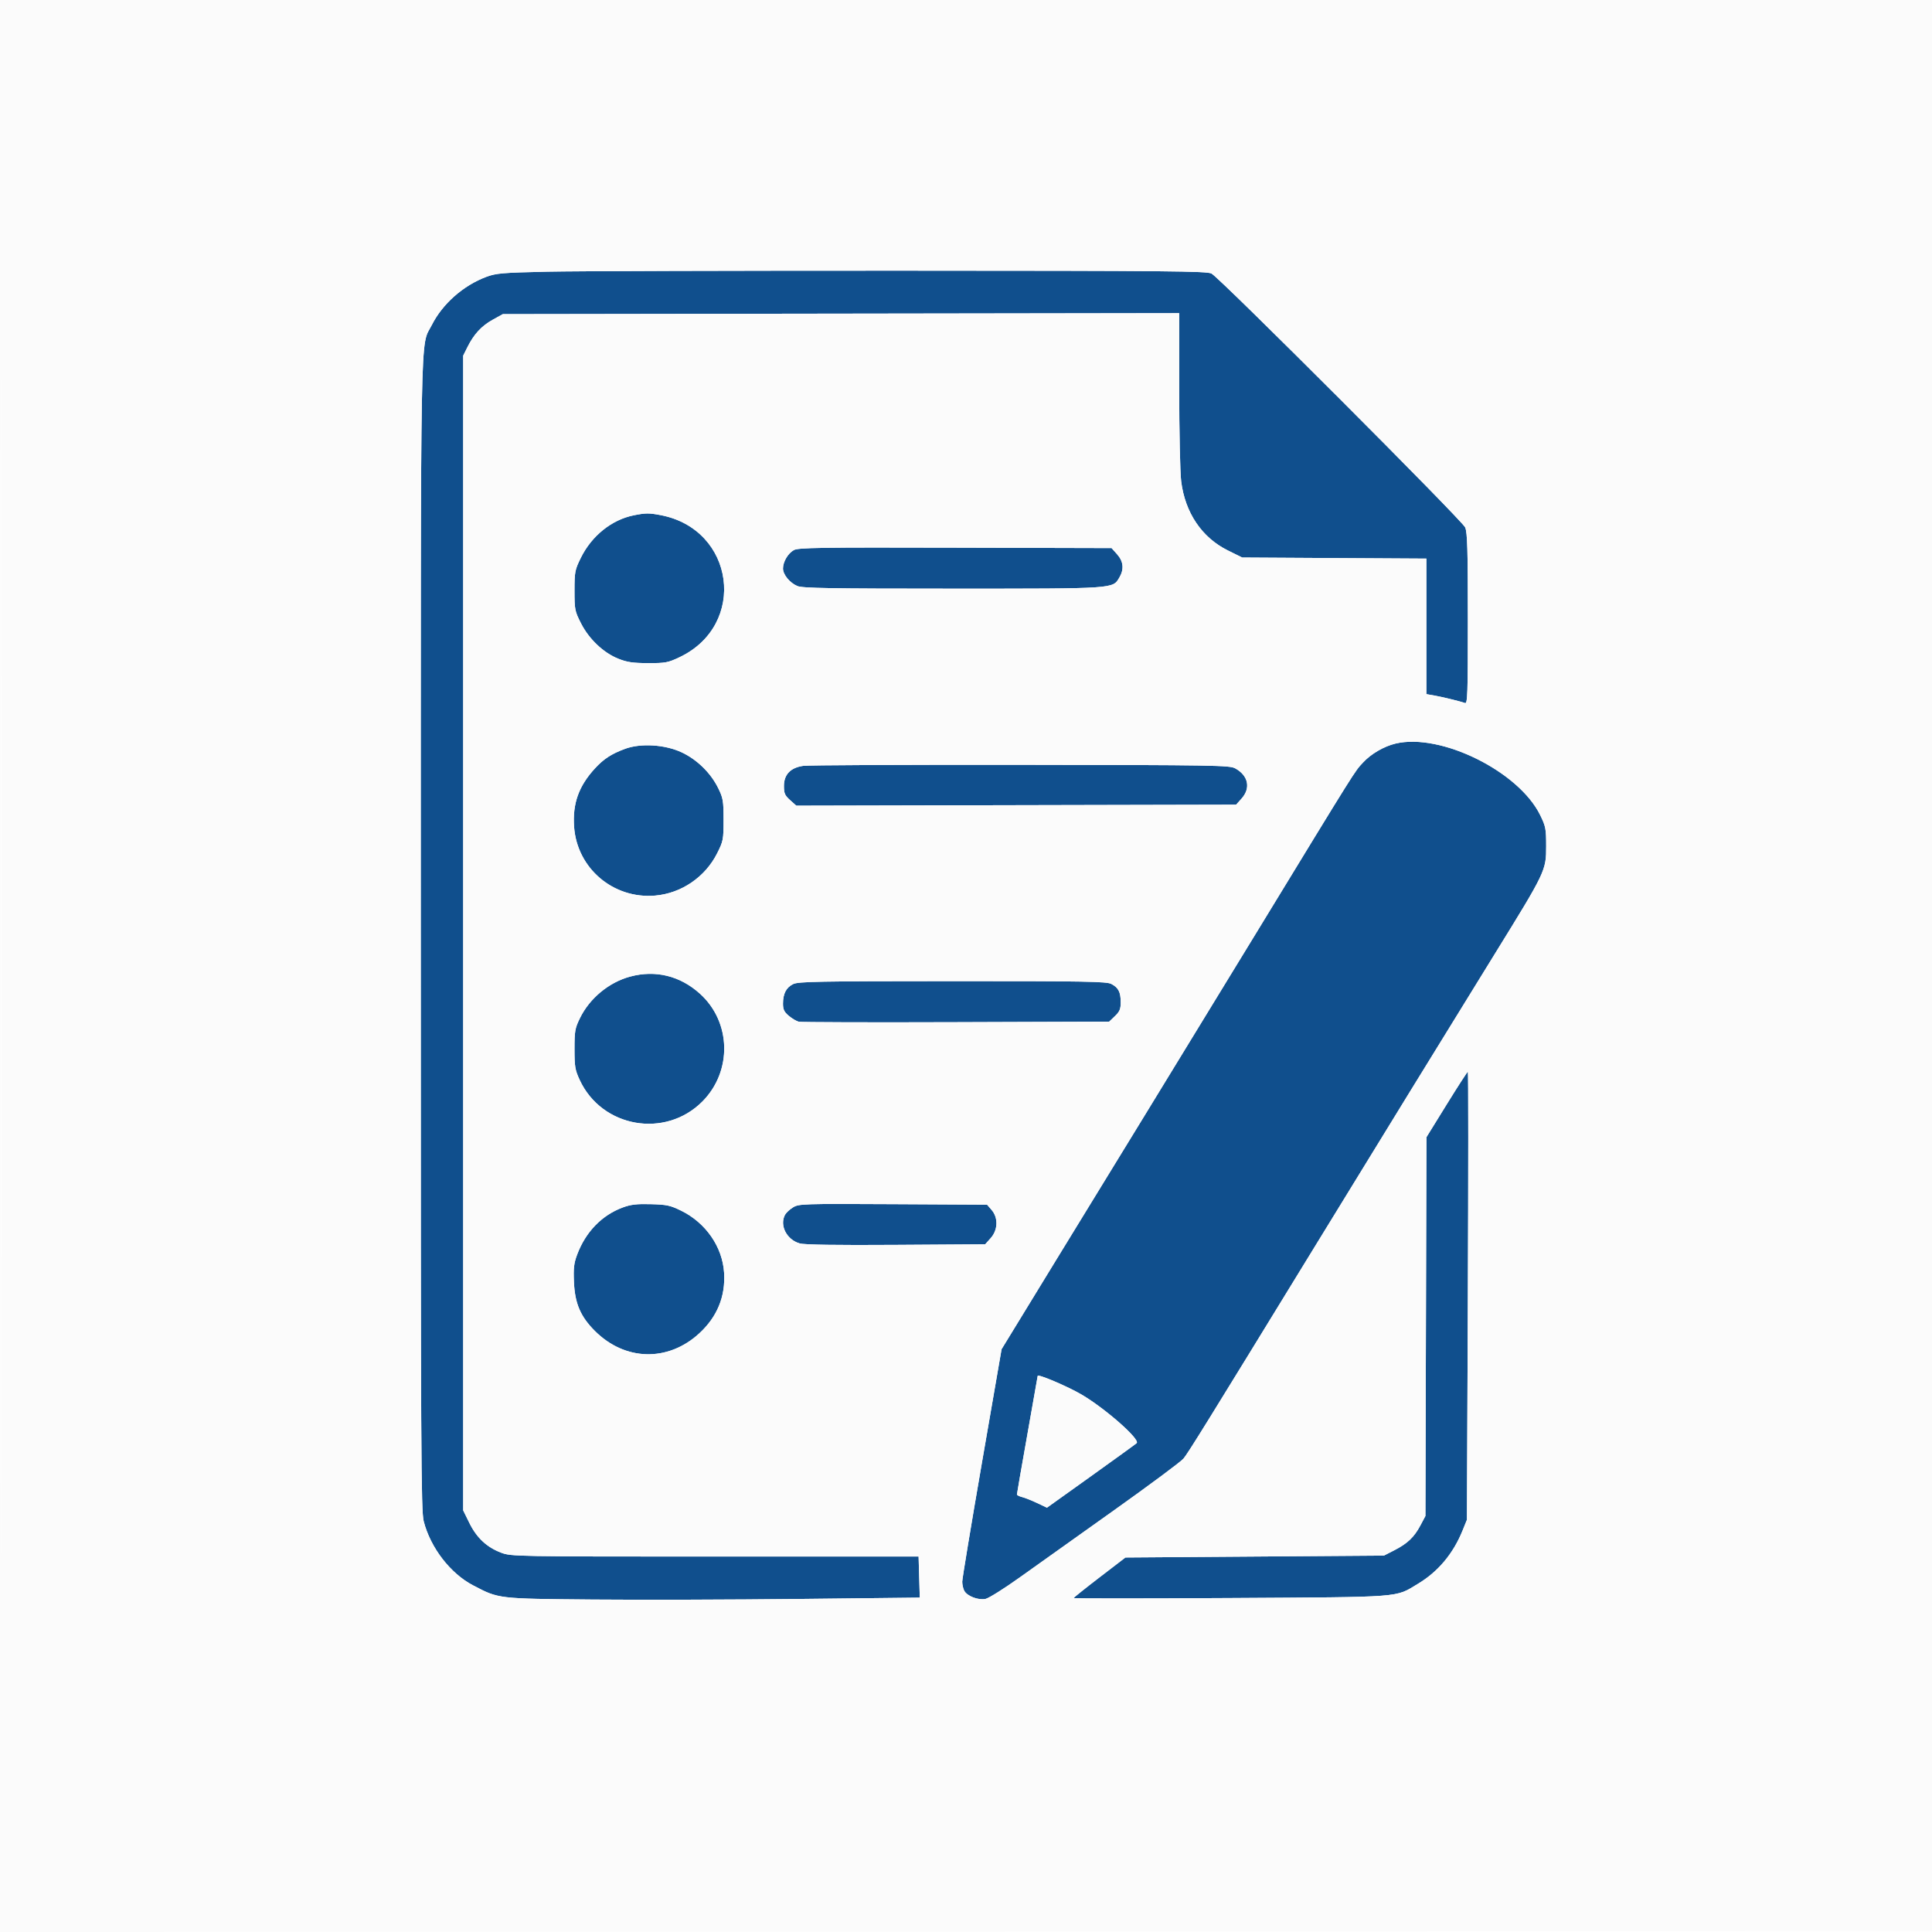
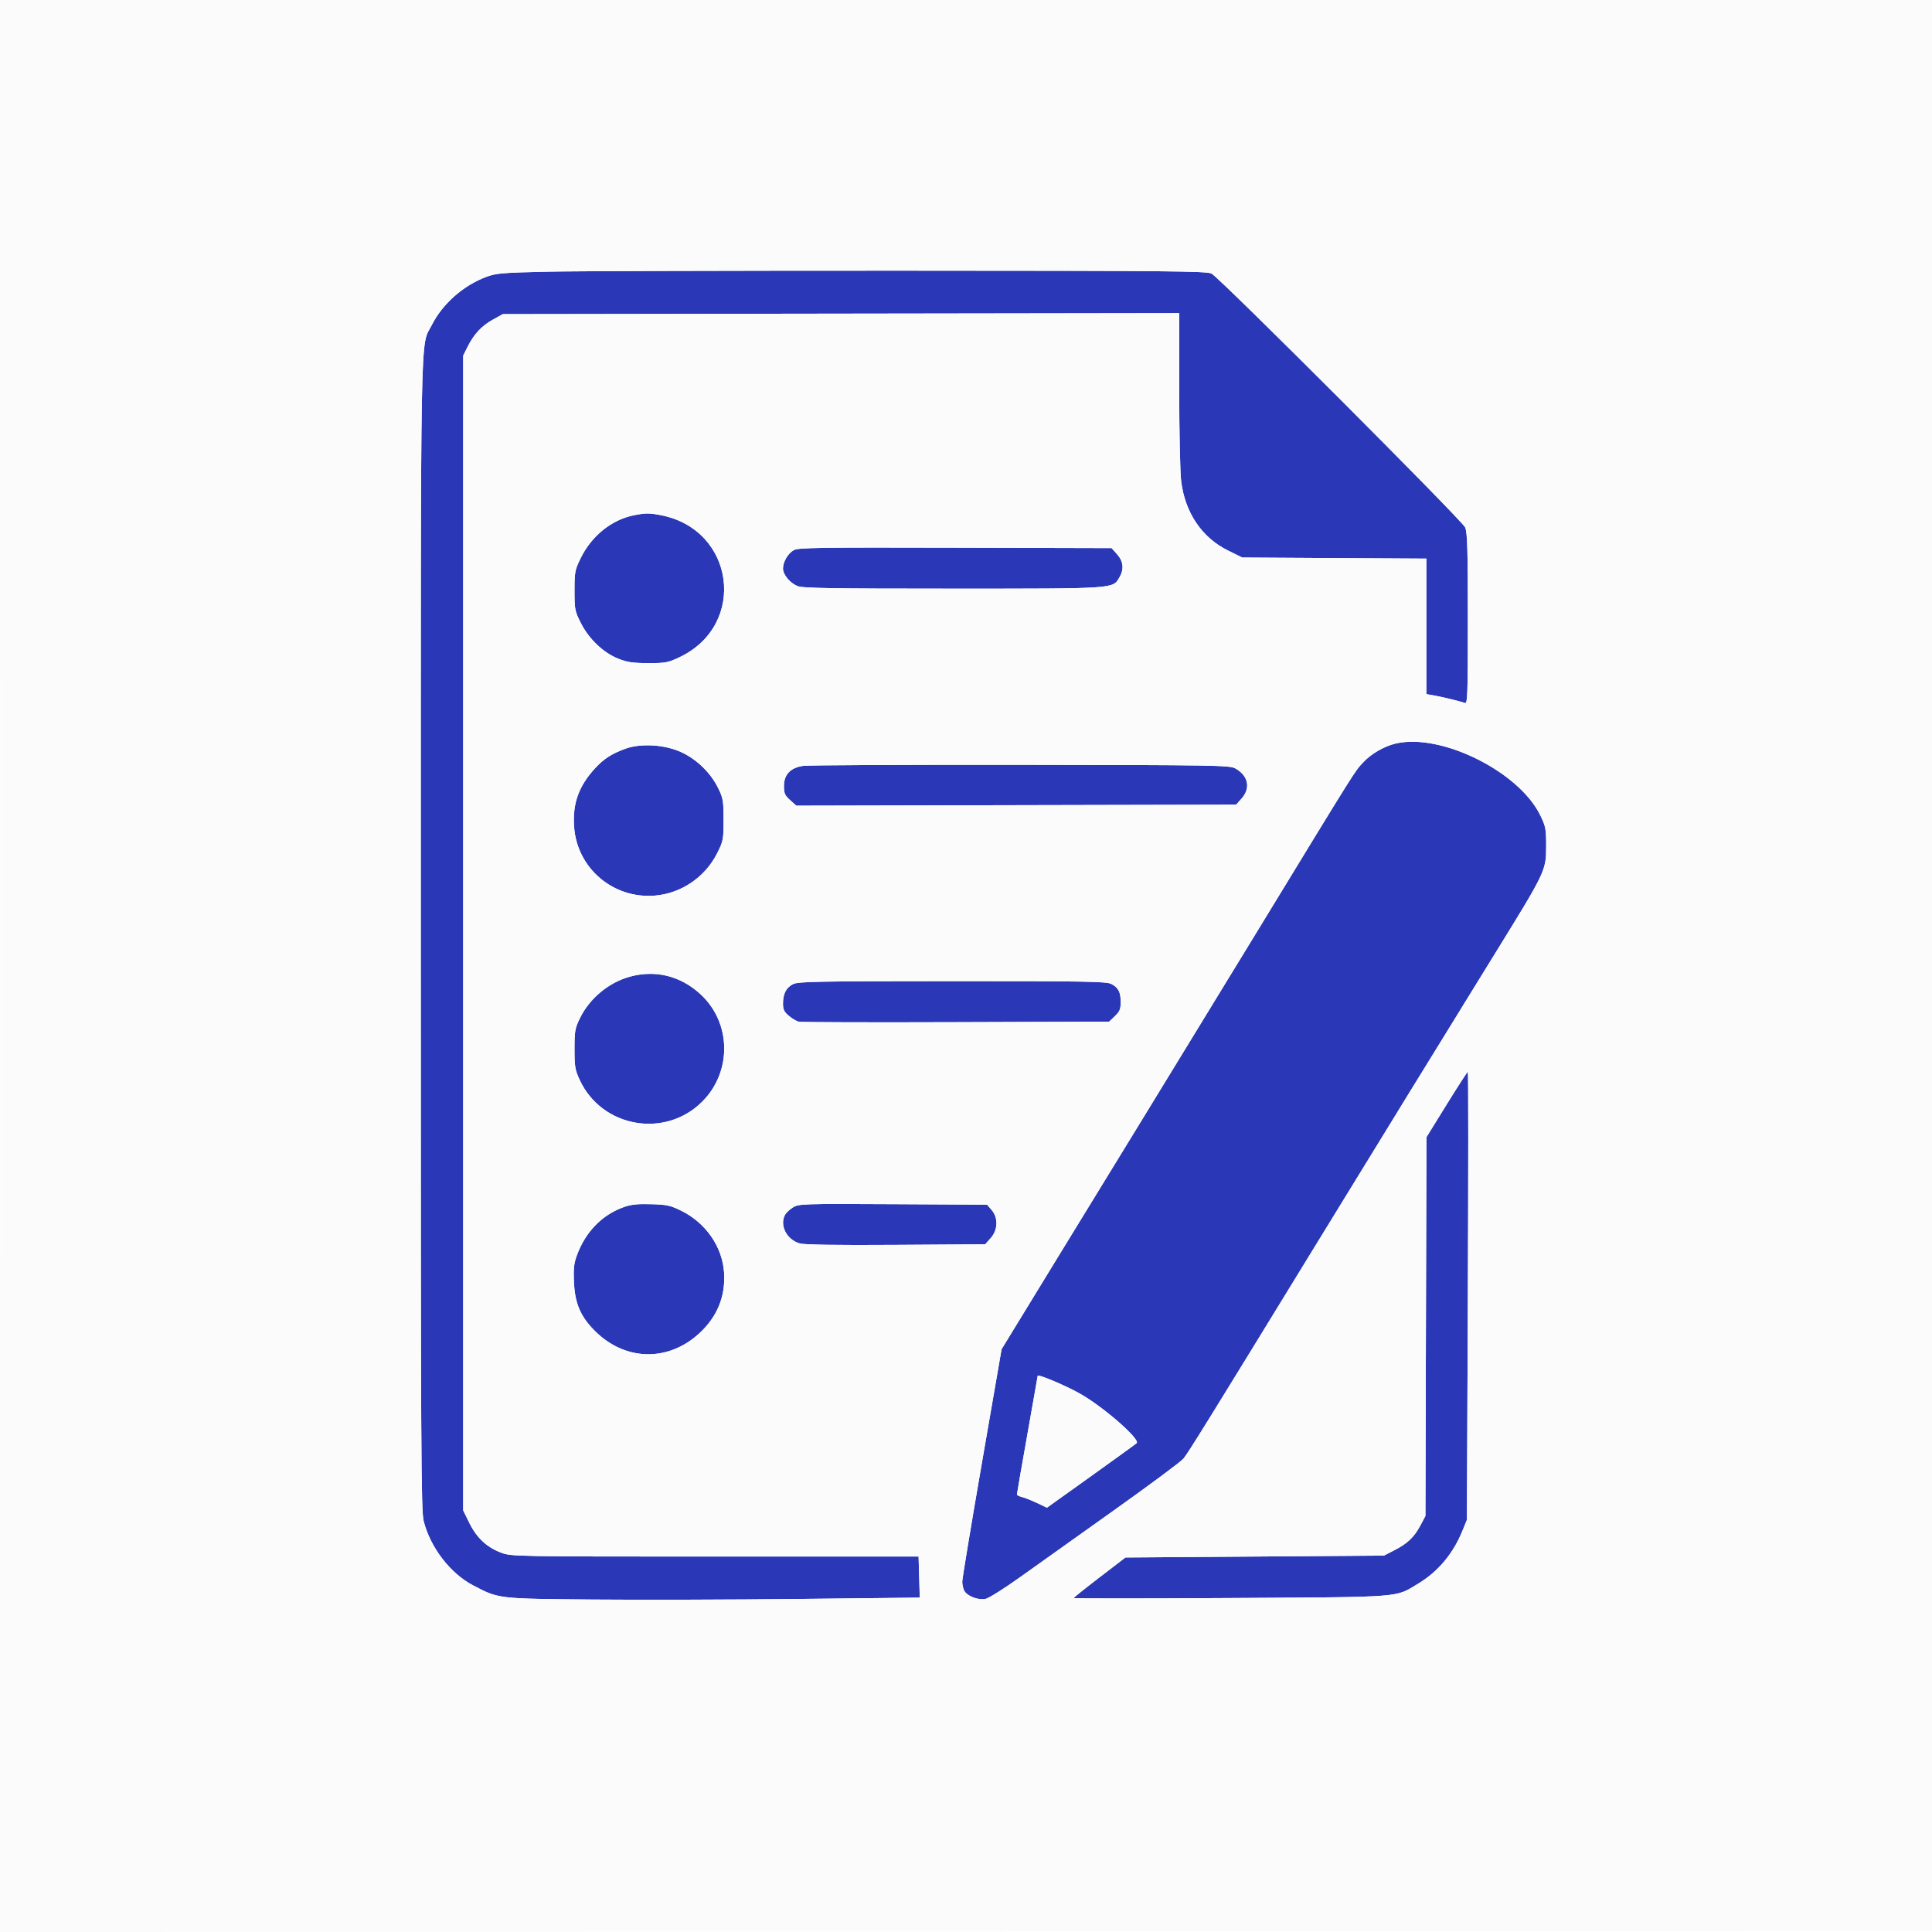
<svg xmlns="http://www.w3.org/2000/svg" width="1024" height="1024" viewBox="0 0 1024 1024" version="1.1">
-   <path d="M 290 143.994 C 266.214 144.530, 262.911 144.811, 257.751 146.741 C 245.567 151.298, 234.537 161.031, 228.899 172.200 C 222.605 184.669, 223.031 161.254, 223.015 495.356 C 223.001 770.318, 223.155 800.814, 224.584 806.356 C 228.196 820.366, 238.697 833.981, 250.748 840.279 C 264.456 847.443, 263.549 847.335, 314 847.787 C 339.025 848.011, 388.300 847.874, 423.500 847.482 L 487.500 846.770 487.188 835.885 L 486.875 825 378.975 825 C 273.380 825, 270.960 824.957, 265.708 822.992 C 258.072 820.135, 252.665 815.097, 248.792 807.229 L 245.500 800.542 245.500 494.521 L 245.500 188.500 247.757 183.969 C 251.159 177.141, 255.208 172.755, 261.144 169.466 L 266.500 166.500 445.750 166.239 L 625 165.978 625 206.265 C 625 228.423, 625.467 250.366, 626.038 255.026 C 628.080 271.704, 636.983 284.916, 650.774 291.734 L 658.392 295.500 707.196 295.786 L 756 296.072 756 331.991 L 756 367.909 759.750 368.553 C 764.103 369.301, 774.235 371.769, 776.468 372.626 C 777.830 373.149, 778 368.209, 778 328.075 C 778 291.327, 777.736 282.303, 776.579 279.535 C 775.061 275.902, 647 147.733, 642.158 145 C 639.827 143.684, 619.643 143.494, 478 143.448 C 389.175 143.420, 304.575 143.665, 290 143.994 M 336.045 273.092 C 324.260 275.403, 313.546 284.004, 307.788 295.778 C 304.703 302.085, 304.500 303.152, 304.500 313.053 C 304.500 323.096, 304.666 323.934, 307.934 330.371 C 312.181 338.737, 319.839 345.994, 327.753 349.152 C 332.378 350.997, 335.453 351.449, 343.500 351.470 C 352.660 351.493, 354.056 351.232, 360.123 348.359 C 396.292 331.236, 389.548 280.500, 350.109 273.021 C 343.992 271.861, 342.284 271.869, 336.045 273.092 M 420.763 291.556 C 417.651 293.255, 415 297.745, 415 301.315 C 415 304.557, 418.588 308.930, 422.636 310.621 C 425.346 311.753, 440.063 312, 504.948 312 C 591.666 312, 589.719 312.131, 593.302 306.066 C 595.871 301.717, 595.457 297.543, 592.082 293.766 L 589.165 290.500 506.332 290.281 C 434.436 290.090, 423.139 290.259, 420.763 291.556 M 739.746 394.086 C 733.561 395.543, 726.666 399.553, 722.423 404.161 C 717.810 409.168, 720.063 405.573, 665.510 495 C 642.527 532.675, 615.984 576.100, 606.525 591.500 C 597.066 606.900, 576.170 641.012, 560.090 667.304 L 530.854 715.108 520.433 775.304 C 514.701 808.412, 510.009 836.767, 510.006 838.316 C 510.003 839.864, 510.486 842.040, 511.080 843.150 C 512.607 846.002, 518.518 848.258, 522.354 847.453 C 524.084 847.089, 532.250 841.962, 540.500 836.059 C 548.750 830.156, 571.067 814.264, 590.094 800.743 C 609.120 787.222, 625.843 774.786, 627.256 773.108 C 629.664 770.246, 639.370 754.578, 696.707 661 C 728.664 608.843, 767.479 545.726, 792.326 505.514 C 819.266 461.914, 819.500 461.424, 819.500 448.485 C 819.500 439.235, 819.255 437.971, 816.294 431.950 C 804.920 408.827, 763.704 388.439, 739.746 394.086 M 331.224 396.914 C 324.040 399.577, 319.954 402.238, 315.346 407.257 C 306.739 416.630, 303.430 425.860, 304.273 438.146 C 305.783 460.177, 325 476.548, 347.172 474.689 C 361.096 473.521, 373.774 464.882, 380.120 452.234 C 383.347 445.805, 383.500 445.002, 383.500 434.500 C 383.500 424.450, 383.256 423.002, 380.670 417.735 C 376.713 409.673, 369.473 402.584, 361.275 398.746 C 352.422 394.601, 339.576 393.817, 331.224 396.914 M 425.724 405.916 C 418.974 406.879, 415.500 410.512, 415.500 416.605 C 415.500 420.495, 415.981 421.594, 418.780 424.094 L 422.059 427.025 538.612 426.762 L 655.164 426.500 658.082 423.234 C 663.036 417.690, 661.625 411.037, 654.689 407.244 C 651.715 405.617, 644.066 405.491, 541 405.367 C 480.225 405.294, 428.351 405.541, 425.724 405.916 M 334.024 517.603 C 322.802 520.619, 312.580 529.043, 307.440 539.513 C 304.754 544.984, 304.500 546.406, 304.500 556 C 304.500 565.403, 304.792 567.127, 307.298 572.500 C 319.040 597.674, 352.537 603.558, 372.196 583.900 C 388.221 567.875, 387.647 541.657, 370.944 526.640 C 360.429 517.185, 347.424 514.002, 334.024 517.603 M 420.383 521.583 C 416.690 523.405, 415 526.662, 415 531.958 C 415 535.045, 415.619 536.343, 418.077 538.411 C 419.769 539.835, 422.132 541.239, 423.327 541.531 C 424.522 541.823, 462.033 541.936, 506.685 541.781 L 587.869 541.500 590.935 538.563 C 593.441 536.161, 594 534.828, 594 531.247 C 594 525.833, 592.785 523.457, 589.020 521.510 C 586.484 520.199, 575.388 520.003, 504.800 520.023 C 433.695 520.043, 423.109 520.238, 420.383 521.583 M 766.769 585.377 L 756.038 602.736 755.769 703.118 L 755.500 803.500 752.843 808.500 C 749.526 814.743, 746.028 818.072, 739 821.678 L 733.500 824.500 665 825 L 596.500 825.500 582.808 836 C 575.278 841.775, 569.090 846.725, 569.058 847 C 569.026 847.275, 606.462 847.271, 652.250 846.991 C 744.810 846.425, 739.198 846.850, 751.500 839.473 C 762.238 833.033, 770.223 823.496, 775.217 811.146 L 777.500 805.500 778 686.750 C 778.275 621.437, 778.275 568.004, 778 568.009 C 777.725 568.014, 772.671 575.830, 766.769 585.377 M 330.137 639.956 C 319.013 644.052, 310.457 652.864, 305.923 664.895 C 304.190 669.492, 303.881 672.118, 304.203 679.500 C 304.698 690.866, 307.659 697.790, 315.287 705.417 C 331.238 721.368, 353.956 721.946, 370.504 706.822 C 380.119 698.035, 384.594 687.151, 383.783 674.525 C 382.906 660.860, 374.112 648.137, 361.117 641.734 C 355.310 638.873, 353.457 638.470, 345.027 638.241 C 337.545 638.037, 334.349 638.405, 330.137 639.956 M 420.314 639.935 C 418.561 641.012, 416.649 642.787, 416.064 643.881 C 413.070 649.474, 416.938 657.027, 423.824 659.037 C 426.281 659.754, 443.195 660.009, 474.833 659.805 L 522.165 659.500 525.083 656.234 C 528.945 651.910, 529.163 645.464, 525.587 641.306 L 523.174 638.500 473.337 638.238 C 425.360 637.987, 423.381 638.050, 420.314 639.935 M 550 729.258 C 550 729.400, 547.525 743.439, 544.500 760.455 C 541.475 777.471, 539 791.706, 539 792.088 C 539 792.470, 540.223 793.090, 541.718 793.465 C 543.212 793.840, 546.792 795.262, 549.671 796.624 L 554.907 799.101 578.204 782.442 C 591.017 773.279, 601.929 765.379, 602.454 764.887 C 604.500 762.967, 585.701 746.418, 573.143 739.084 C 565.737 734.758, 550 728.077, 550 729.258" stroke="none" fill="#104f8d" fill-rule="evenodd" />
+   <path d="M 290 143.994 C 266.214 144.530, 262.911 144.811, 257.751 146.741 C 245.567 151.298, 234.537 161.031, 228.899 172.200 C 222.605 184.669, 223.031 161.254, 223.015 495.356 C 223.001 770.318, 223.155 800.814, 224.584 806.356 C 228.196 820.366, 238.697 833.981, 250.748 840.279 C 264.456 847.443, 263.549 847.335, 314 847.787 C 339.025 848.011, 388.300 847.874, 423.500 847.482 L 487.500 846.770 487.188 835.885 L 486.875 825 378.975 825 C 273.380 825, 270.960 824.957, 265.708 822.992 C 258.072 820.135, 252.665 815.097, 248.792 807.229 L 245.500 800.542 245.500 494.521 L 245.500 188.500 247.757 183.969 C 251.159 177.141, 255.208 172.755, 261.144 169.466 L 266.500 166.500 445.750 166.239 L 625 165.978 625 206.265 C 625 228.423, 625.467 250.366, 626.038 255.026 C 628.080 271.704, 636.983 284.916, 650.774 291.734 L 658.392 295.500 707.196 295.786 L 756 296.072 756 331.991 L 756 367.909 759.750 368.553 C 764.103 369.301, 774.235 371.769, 776.468 372.626 C 777.830 373.149, 778 368.209, 778 328.075 C 778 291.327, 777.736 282.303, 776.579 279.535 C 775.061 275.902, 647 147.733, 642.158 145 C 639.827 143.684, 619.643 143.494, 478 143.448 C 389.175 143.420, 304.575 143.665, 290 143.994 M 336.045 273.092 C 324.260 275.403, 313.546 284.004, 307.788 295.778 C 304.703 302.085, 304.500 303.152, 304.500 313.053 C 304.500 323.096, 304.666 323.934, 307.934 330.371 C 312.181 338.737, 319.839 345.994, 327.753 349.152 C 332.378 350.997, 335.453 351.449, 343.500 351.470 C 352.660 351.493, 354.056 351.232, 360.123 348.359 C 396.292 331.236, 389.548 280.500, 350.109 273.021 C 343.992 271.861, 342.284 271.869, 336.045 273.092 M 420.763 291.556 C 417.651 293.255, 415 297.745, 415 301.315 C 415 304.557, 418.588 308.930, 422.636 310.621 C 425.346 311.753, 440.063 312, 504.948 312 C 591.666 312, 589.719 312.131, 593.302 306.066 C 595.871 301.717, 595.457 297.543, 592.082 293.766 L 589.165 290.500 506.332 290.281 C 434.436 290.090, 423.139 290.259, 420.763 291.556 M 739.746 394.086 C 733.561 395.543, 726.666 399.553, 722.423 404.161 C 717.810 409.168, 720.063 405.573, 665.510 495 C 642.527 532.675, 615.984 576.100, 606.525 591.500 C 597.066 606.900, 576.170 641.012, 560.090 667.304 L 530.854 715.108 520.433 775.304 C 514.701 808.412, 510.009 836.767, 510.006 838.316 C 510.003 839.864, 510.486 842.040, 511.080 843.150 C 512.607 846.002, 518.518 848.258, 522.354 847.453 C 524.084 847.089, 532.250 841.962, 540.500 836.059 C 548.750 830.156, 571.067 814.264, 590.094 800.743 C 609.120 787.222, 625.843 774.786, 627.256 773.108 C 629.664 770.246, 639.370 754.578, 696.707 661 C 728.664 608.843, 767.479 545.726, 792.326 505.514 C 819.266 461.914, 819.500 461.424, 819.500 448.485 C 819.500 439.235, 819.255 437.971, 816.294 431.950 C 804.920 408.827, 763.704 388.439, 739.746 394.086 M 331.224 396.914 C 324.040 399.577, 319.954 402.238, 315.346 407.257 C 306.739 416.630, 303.430 425.860, 304.273 438.146 C 305.783 460.177, 325 476.548, 347.172 474.689 C 361.096 473.521, 373.774 464.882, 380.120 452.234 C 383.347 445.805, 383.500 445.002, 383.500 434.500 C 383.500 424.450, 383.256 423.002, 380.670 417.735 C 376.713 409.673, 369.473 402.584, 361.275 398.746 C 352.422 394.601, 339.576 393.817, 331.224 396.914 M 425.724 405.916 C 418.974 406.879, 415.500 410.512, 415.500 416.605 C 415.500 420.495, 415.981 421.594, 418.780 424.094 L 422.059 427.025 538.612 426.762 L 655.164 426.500 658.082 423.234 C 663.036 417.690, 661.625 411.037, 654.689 407.244 C 651.715 405.617, 644.066 405.491, 541 405.367 C 480.225 405.294, 428.351 405.541, 425.724 405.916 M 334.024 517.603 C 322.802 520.619, 312.580 529.043, 307.440 539.513 C 304.754 544.984, 304.500 546.406, 304.500 556 C 304.500 565.403, 304.792 567.127, 307.298 572.500 C 319.040 597.674, 352.537 603.558, 372.196 583.900 C 388.221 567.875, 387.647 541.657, 370.944 526.640 C 360.429 517.185, 347.424 514.002, 334.024 517.603 M 420.383 521.583 C 416.690 523.405, 415 526.662, 415 531.958 C 415 535.045, 415.619 536.343, 418.077 538.411 C 419.769 539.835, 422.132 541.239, 423.327 541.531 C 424.522 541.823, 462.033 541.936, 506.685 541.781 L 587.869 541.500 590.935 538.563 C 593.441 536.161, 594 534.828, 594 531.247 C 594 525.833, 592.785 523.457, 589.020 521.510 C 586.484 520.199, 575.388 520.003, 504.800 520.023 C 433.695 520.043, 423.109 520.238, 420.383 521.583 M 766.769 585.377 L 756.038 602.736 755.769 703.118 L 755.500 803.500 752.843 808.500 C 749.526 814.743, 746.028 818.072, 739 821.678 L 733.500 824.500 665 825 L 596.500 825.500 582.808 836 C 575.278 841.775, 569.090 846.725, 569.058 847 C 569.026 847.275, 606.462 847.271, 652.250 846.991 C 744.810 846.425, 739.198 846.850, 751.500 839.473 C 762.238 833.033, 770.223 823.496, 775.217 811.146 L 777.500 805.500 778 686.750 C 778.275 621.437, 778.275 568.004, 778 568.009 C 777.725 568.014, 772.671 575.830, 766.769 585.377 M 330.137 639.956 C 319.013 644.052, 310.457 652.864, 305.923 664.895 C 304.190 669.492, 303.881 672.118, 304.203 679.500 C 304.698 690.866, 307.659 697.790, 315.287 705.417 C 331.238 721.368, 353.956 721.946, 370.504 706.822 C 380.119 698.035, 384.594 687.151, 383.783 674.525 C 382.906 660.860, 374.112 648.137, 361.117 641.734 C 355.310 638.873, 353.457 638.470, 345.027 638.241 C 337.545 638.037, 334.349 638.405, 330.137 639.956 M 420.314 639.935 C 418.561 641.012, 416.649 642.787, 416.064 643.881 C 413.070 649.474, 416.938 657.027, 423.824 659.037 C 426.281 659.754, 443.195 660.009, 474.833 659.805 L 522.165 659.500 525.083 656.234 C 528.945 651.910, 529.163 645.464, 525.587 641.306 L 523.174 638.500 473.337 638.238 C 425.360 637.987, 423.381 638.050, 420.314 639.935 M 550 729.258 C 550 729.400, 547.525 743.439, 544.500 760.455 C 541.475 777.471, 539 791.706, 539 792.088 C 539 792.470, 540.223 793.090, 541.718 793.465 C 543.212 793.840, 546.792 795.262, 549.671 796.624 L 554.907 799.101 578.204 782.442 C 591.017 773.279, 601.929 765.379, 602.454 764.887 C 604.500 762.967, 585.701 746.418, 573.143 739.084 C 565.737 734.758, 550 728.077, 550 729.258" stroke="none" fill="#2a38b7" fill-rule="evenodd" />
  <path d="M 0 512.001 L 0 1024.002 512.250 1023.751 L 1024.500 1023.500 1024.751 511.750 L 1025.002 0 512.501 0 L 0 0 0 512.001 M 0.496 512.500 C 0.496 794.100, 0.610 909.151, 0.750 768.168 C 0.890 627.186, 0.890 396.786, 0.750 256.168 C 0.610 115.551, 0.496 230.900, 0.496 512.500 M 290 143.994 C 266.214 144.530, 262.911 144.811, 257.751 146.741 C 245.567 151.298, 234.537 161.031, 228.899 172.200 C 222.605 184.669, 223.031 161.254, 223.015 495.356 C 223.001 770.318, 223.155 800.814, 224.584 806.356 C 228.196 820.366, 238.697 833.981, 250.748 840.279 C 264.456 847.443, 263.549 847.335, 314 847.787 C 339.025 848.011, 388.300 847.874, 423.500 847.482 L 487.500 846.770 487.188 835.885 L 486.875 825 378.975 825 C 273.380 825, 270.960 824.957, 265.708 822.992 C 258.072 820.135, 252.665 815.097, 248.792 807.229 L 245.500 800.542 245.500 494.521 L 245.500 188.500 247.757 183.969 C 251.159 177.141, 255.208 172.755, 261.144 169.466 L 266.500 166.500 445.750 166.239 L 625 165.978 625 206.265 C 625 228.423, 625.467 250.366, 626.038 255.026 C 628.080 271.704, 636.983 284.916, 650.774 291.734 L 658.392 295.500 707.196 295.786 L 756 296.072 756 331.991 L 756 367.909 759.750 368.553 C 764.103 369.301, 774.235 371.769, 776.468 372.626 C 777.830 373.149, 778 368.209, 778 328.075 C 778 291.327, 777.736 282.303, 776.579 279.535 C 775.061 275.902, 647 147.733, 642.158 145 C 639.827 143.684, 619.643 143.494, 478 143.448 C 389.175 143.420, 304.575 143.665, 290 143.994 M 336.045 273.092 C 324.260 275.403, 313.546 284.004, 307.788 295.778 C 304.703 302.085, 304.500 303.152, 304.500 313.053 C 304.500 323.096, 304.666 323.934, 307.934 330.371 C 312.181 338.737, 319.839 345.994, 327.753 349.152 C 332.378 350.997, 335.453 351.449, 343.500 351.470 C 352.660 351.493, 354.056 351.232, 360.123 348.359 C 396.292 331.236, 389.548 280.500, 350.109 273.021 C 343.992 271.861, 342.284 271.869, 336.045 273.092 M 420.763 291.556 C 417.651 293.255, 415 297.745, 415 301.315 C 415 304.557, 418.588 308.930, 422.636 310.621 C 425.346 311.753, 440.063 312, 504.948 312 C 591.666 312, 589.719 312.131, 593.302 306.066 C 595.871 301.717, 595.457 297.543, 592.082 293.766 L 589.165 290.500 506.332 290.281 C 434.436 290.090, 423.139 290.259, 420.763 291.556 M 739.746 394.086 C 733.561 395.543, 726.666 399.553, 722.423 404.161 C 717.810 409.168, 720.063 405.573, 665.510 495 C 642.527 532.675, 615.984 576.100, 606.525 591.500 C 597.066 606.900, 576.170 641.012, 560.090 667.304 L 530.854 715.108 520.433 775.304 C 514.701 808.412, 510.009 836.767, 510.006 838.316 C 510.003 839.864, 510.486 842.040, 511.080 843.150 C 512.607 846.002, 518.518 848.258, 522.354 847.453 C 524.084 847.089, 532.250 841.962, 540.500 836.059 C 548.750 830.156, 571.067 814.264, 590.094 800.743 C 609.120 787.222, 625.843 774.786, 627.256 773.108 C 629.664 770.246, 639.370 754.578, 696.707 661 C 728.664 608.843, 767.479 545.726, 792.326 505.514 C 819.266 461.914, 819.500 461.424, 819.500 448.485 C 819.500 439.235, 819.255 437.971, 816.294 431.950 C 804.920 408.827, 763.704 388.439, 739.746 394.086 M 331.224 396.914 C 324.040 399.577, 319.954 402.238, 315.346 407.257 C 306.739 416.630, 303.430 425.860, 304.273 438.146 C 305.783 460.177, 325 476.548, 347.172 474.689 C 361.096 473.521, 373.774 464.882, 380.120 452.234 C 383.347 445.805, 383.500 445.002, 383.500 434.500 C 383.500 424.450, 383.256 423.002, 380.670 417.735 C 376.713 409.673, 369.473 402.584, 361.275 398.746 C 352.422 394.601, 339.576 393.817, 331.224 396.914 M 425.724 405.916 C 418.974 406.879, 415.500 410.512, 415.500 416.605 C 415.500 420.495, 415.981 421.594, 418.780 424.094 L 422.059 427.025 538.612 426.762 L 655.164 426.500 658.082 423.234 C 663.036 417.690, 661.625 411.037, 654.689 407.244 C 651.715 405.617, 644.066 405.491, 541 405.367 C 480.225 405.294, 428.351 405.541, 425.724 405.916 M 334.024 517.603 C 322.802 520.619, 312.580 529.043, 307.440 539.513 C 304.754 544.984, 304.500 546.406, 304.500 556 C 304.500 565.403, 304.792 567.127, 307.298 572.500 C 319.040 597.674, 352.537 603.558, 372.196 583.900 C 388.221 567.875, 387.647 541.657, 370.944 526.640 C 360.429 517.185, 347.424 514.002, 334.024 517.603 M 420.383 521.583 C 416.690 523.405, 415 526.662, 415 531.958 C 415 535.045, 415.619 536.343, 418.077 538.411 C 419.769 539.835, 422.132 541.239, 423.327 541.531 C 424.522 541.823, 462.033 541.936, 506.685 541.781 L 587.869 541.500 590.935 538.563 C 593.441 536.161, 594 534.828, 594 531.247 C 594 525.833, 592.785 523.457, 589.020 521.510 C 586.484 520.199, 575.388 520.003, 504.800 520.023 C 433.695 520.043, 423.109 520.238, 420.383 521.583 M 766.769 585.377 L 756.038 602.736 755.769 703.118 L 755.500 803.500 752.843 808.500 C 749.526 814.743, 746.028 818.072, 739 821.678 L 733.500 824.500 665 825 L 596.500 825.500 582.808 836 C 575.278 841.775, 569.090 846.725, 569.058 847 C 569.026 847.275, 606.462 847.271, 652.250 846.991 C 744.810 846.425, 739.198 846.850, 751.500 839.473 C 762.238 833.033, 770.223 823.496, 775.217 811.146 L 777.500 805.500 778 686.750 C 778.275 621.437, 778.275 568.004, 778 568.009 C 777.725 568.014, 772.671 575.830, 766.769 585.377 M 330.137 639.956 C 319.013 644.052, 310.457 652.864, 305.923 664.895 C 304.190 669.492, 303.881 672.118, 304.203 679.500 C 304.698 690.866, 307.659 697.790, 315.287 705.417 C 331.238 721.368, 353.956 721.946, 370.504 706.822 C 380.119 698.035, 384.594 687.151, 383.783 674.525 C 382.906 660.860, 374.112 648.137, 361.117 641.734 C 355.310 638.873, 353.457 638.470, 345.027 638.241 C 337.545 638.037, 334.349 638.405, 330.137 639.956 M 420.314 639.935 C 418.561 641.012, 416.649 642.787, 416.064 643.881 C 413.070 649.474, 416.938 657.027, 423.824 659.037 C 426.281 659.754, 443.195 660.009, 474.833 659.805 L 522.165 659.500 525.083 656.234 C 528.945 651.910, 529.163 645.464, 525.587 641.306 L 523.174 638.500 473.337 638.238 C 425.360 637.987, 423.381 638.050, 420.314 639.935 M 550 729.258 C 550 729.400, 547.525 743.439, 544.500 760.455 C 541.475 777.471, 539 791.706, 539 792.088 C 539 792.470, 540.223 793.090, 541.718 793.465 C 543.212 793.840, 546.792 795.262, 549.671 796.624 L 554.907 799.101 578.204 782.442 C 591.017 773.279, 601.929 765.379, 602.454 764.887 C 604.500 762.967, 585.701 746.418, 573.143 739.084 C 565.737 734.758, 550 728.077, 550 729.258" stroke="none" fill="#fbfbfb" fill-rule="evenodd" />
</svg>
